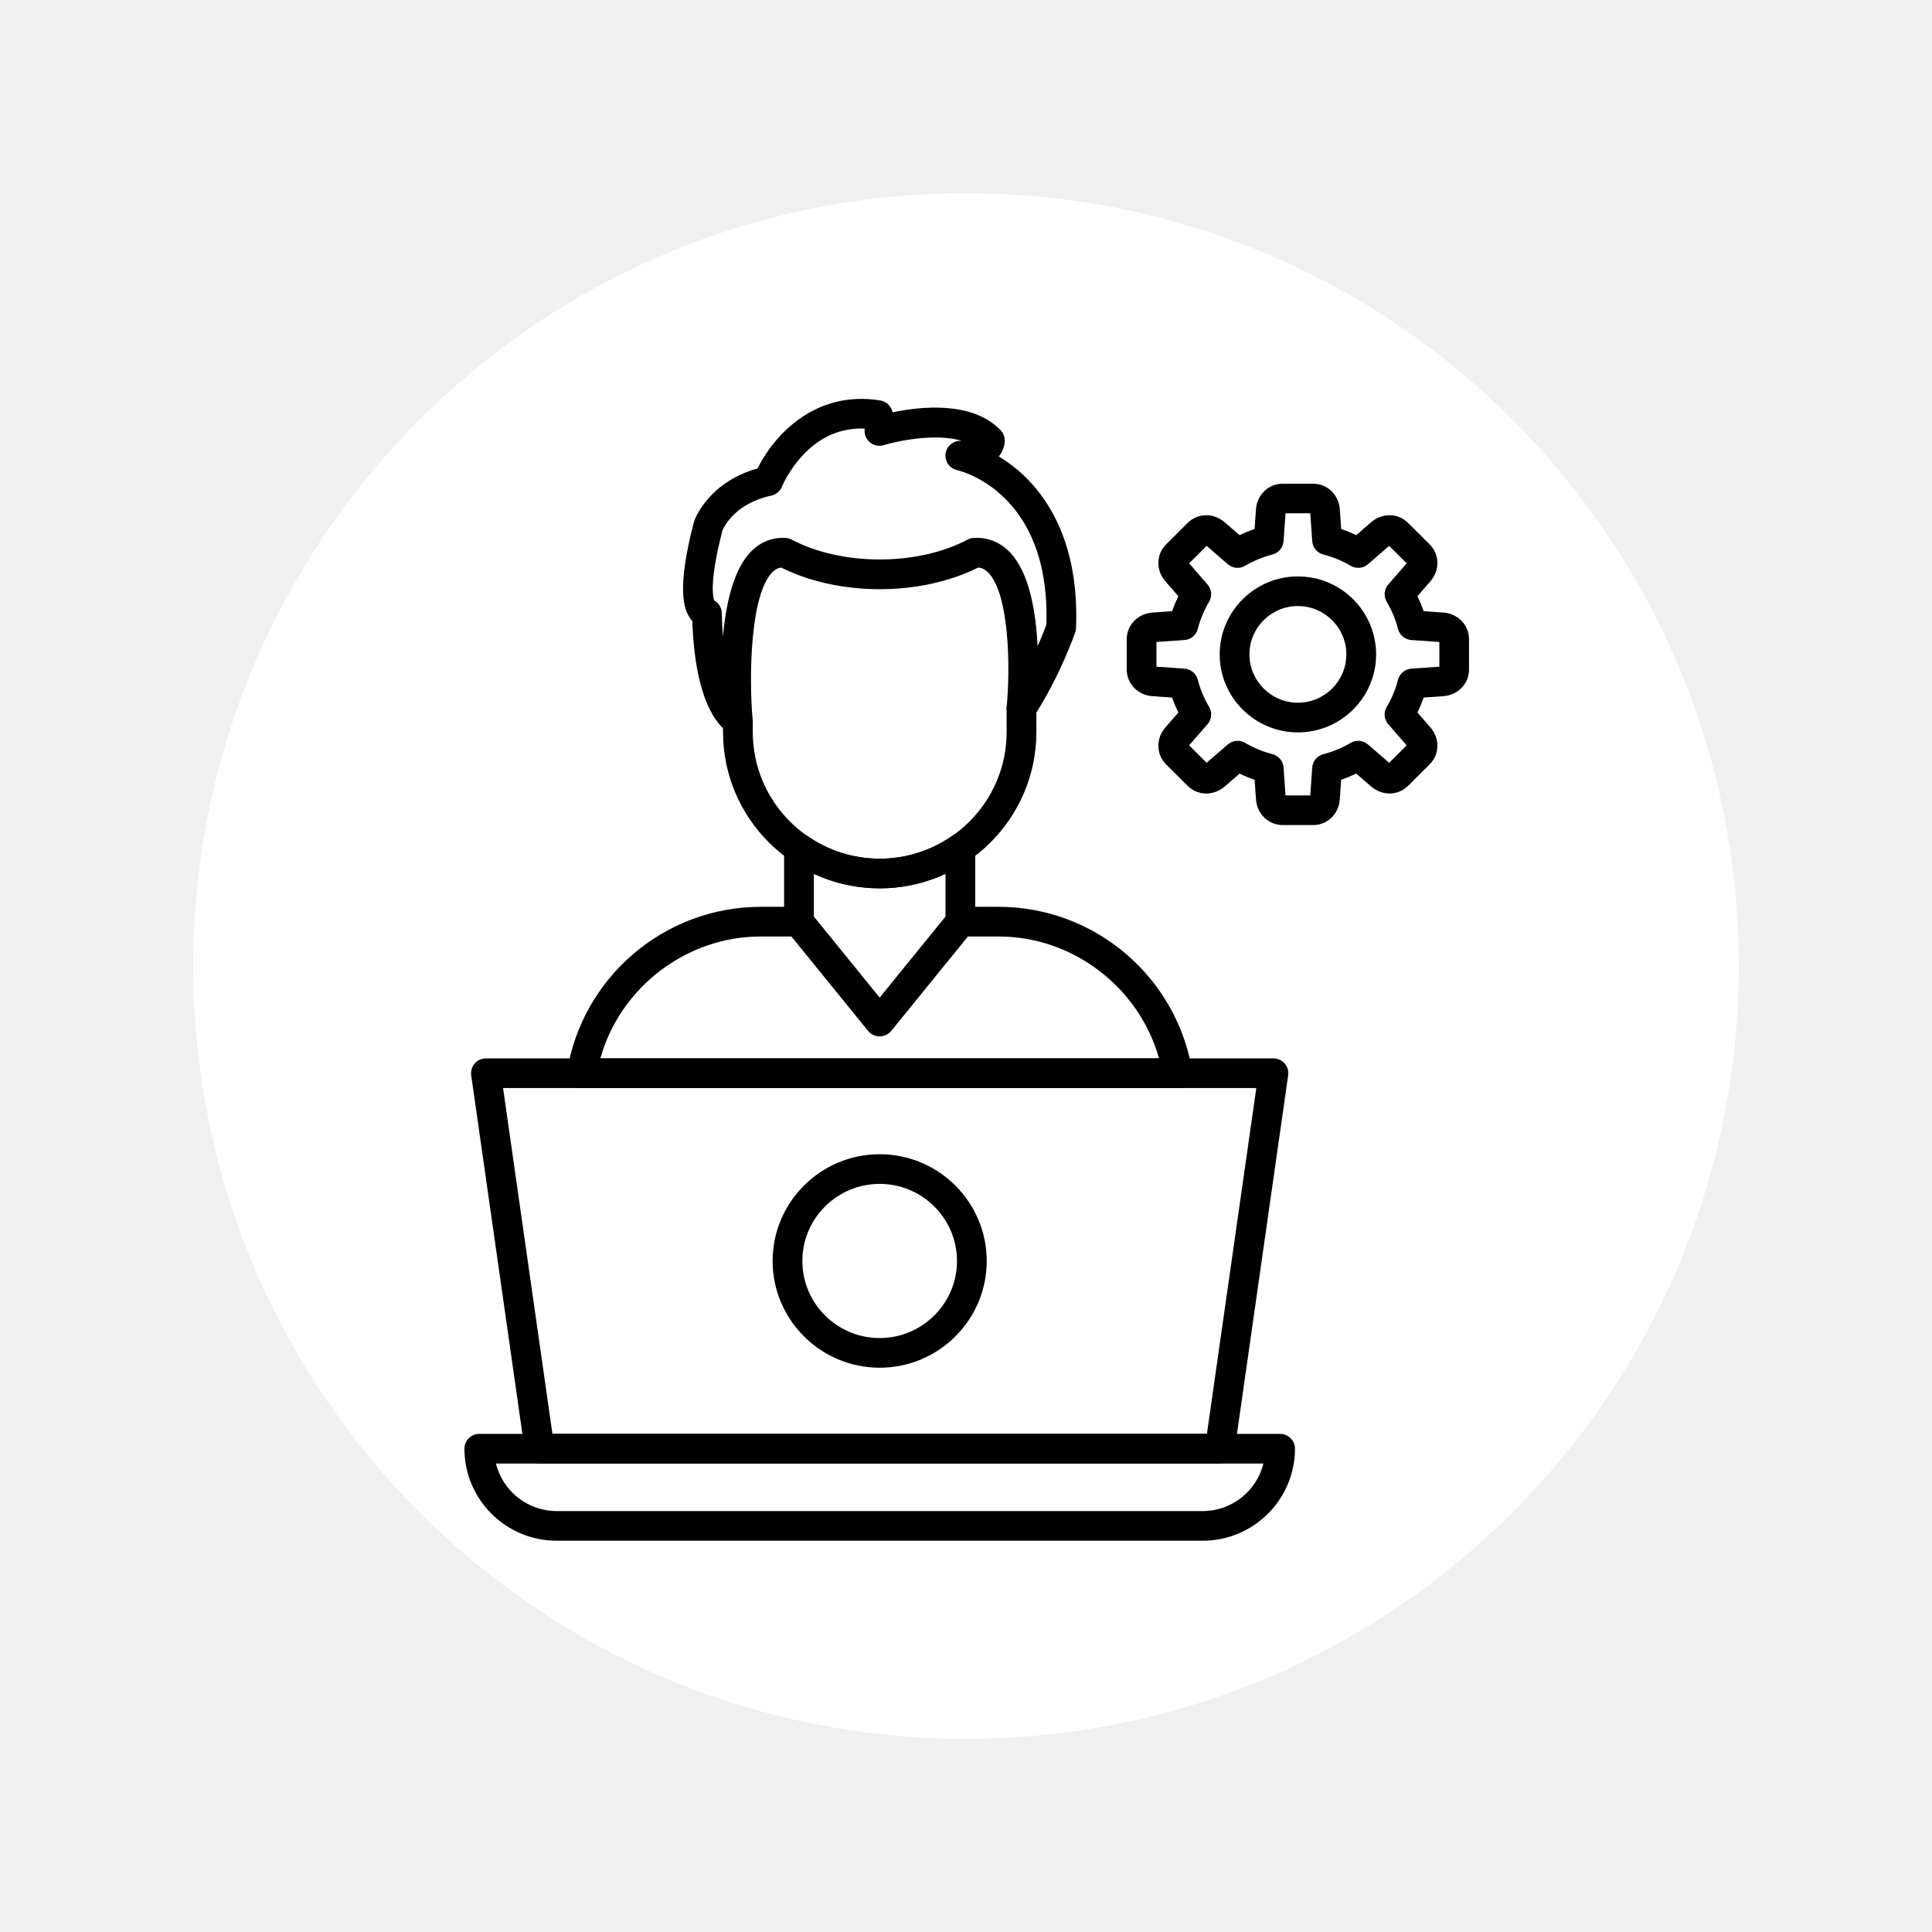
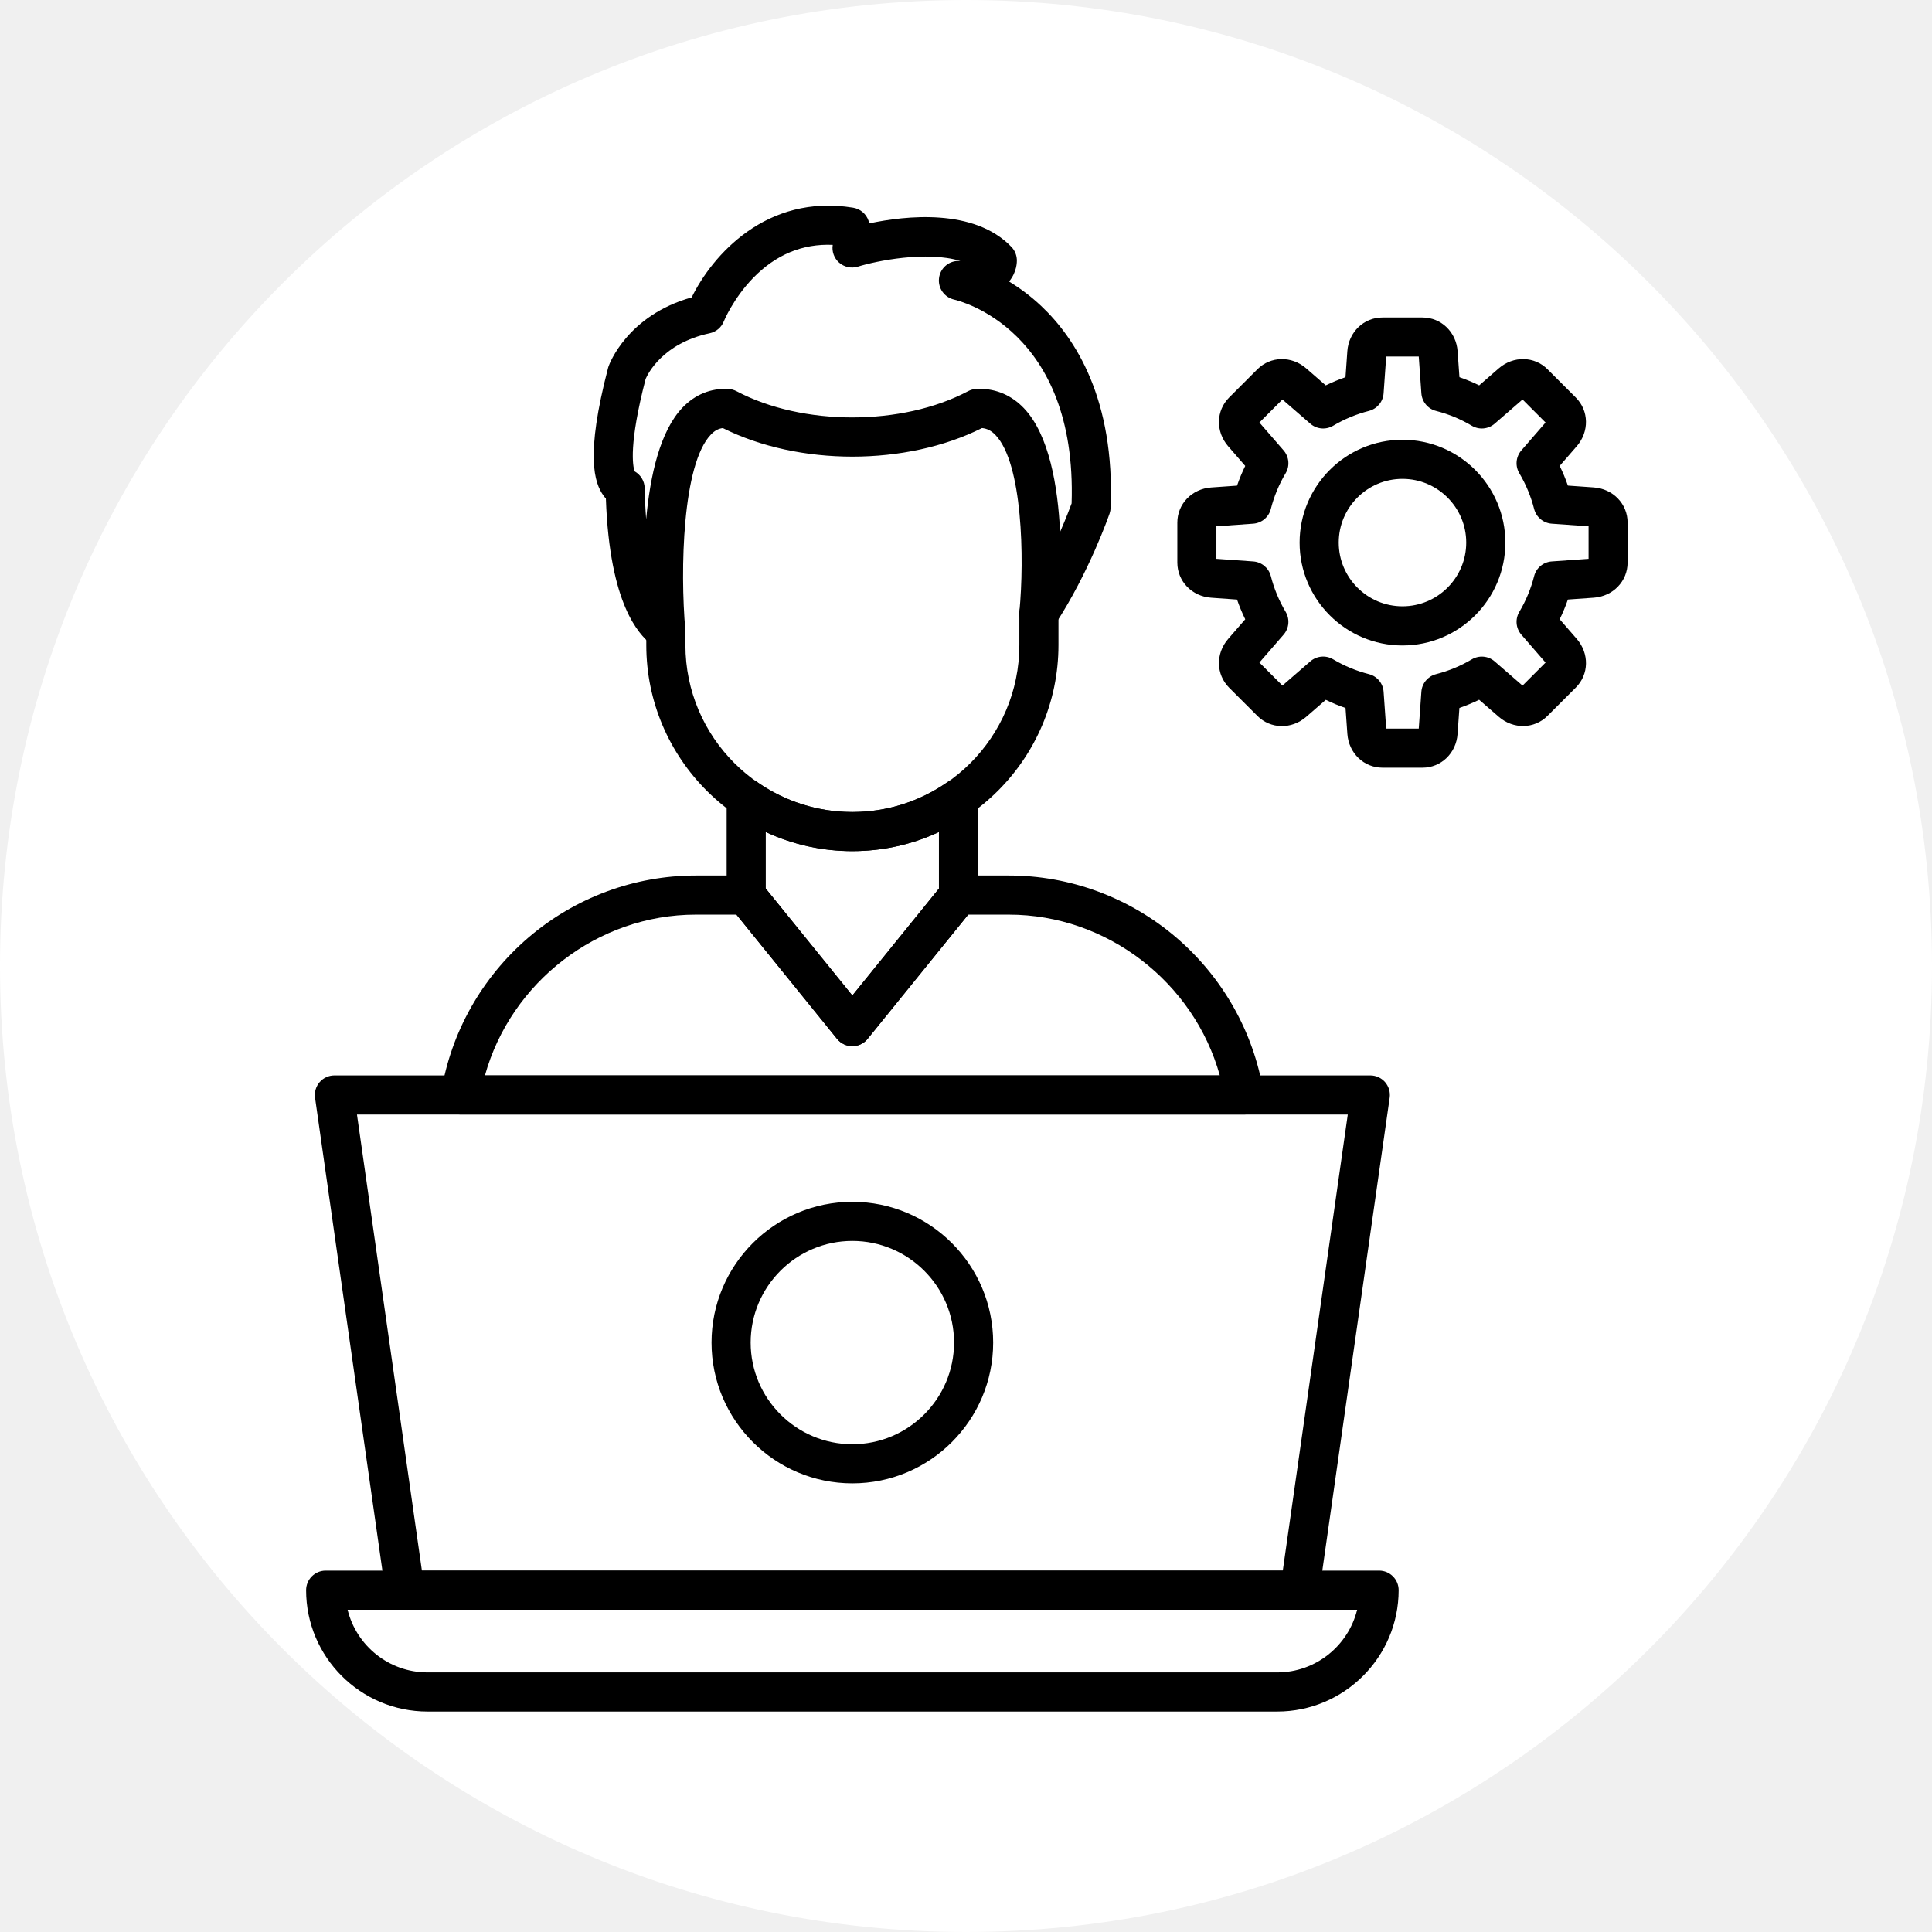
<svg xmlns="http://www.w3.org/2000/svg" width="500" zoomAndPan="magnify" viewBox="0 0 375 375" height="500" preserveAspectRatio="xMidYMid meet" version="1.0">
  <defs>
-     <clipPath id="3201a3a7e8">
-       <path d="M 37.5 37.5 L 337.5 37.5 L 337.5 337.5 L 37.5 337.5 Z M 37.5 37.5 " clip-rule="nonzero" />
+     <clipPath id="3cb425ac20">
+       <path d="M 187.5 0 C 83.945 0 0 83.945 0 187.5 C 0 291.055 83.945 375 187.5 375 C 291.055 375 375 291.055 375 187.5 C 375 83.945 291.055 0 187.5 0 Z M 187.5 0 " clip-rule="nonzero" />
    </clipPath>
-     <clipPath id="0dea2d7779">
-       <path d="M 187.5 37.5 C 104.656 37.5 37.5 104.656 37.5 187.5 C 37.5 270.344 104.656 337.5 187.5 337.5 C 270.344 337.5 337.5 270.344 337.5 187.5 C 337.5 104.656 270.344 37.5 187.5 37.5 Z M 187.5 37.5 " clip-rule="nonzero" />
+     <clipPath id="11f9c750db">
+       <path d="M 59.414 304 L 272 304 L 272 332.25 L 59.414 332.25 Z M 59.414 304 " clip-rule="nonzero" />
    </clipPath>
-     <clipPath id="a6f7bb108d">
-       <path d="M 90.137 278 L 252 278 L 252 299.09 L 90.137 299.09 Z M 90.137 278 " clip-rule="nonzero" />
-     </clipPath>
-     <clipPath id="29ea9c8f87">
-       <path d="M 218 93 L 285.137 93 L 285.137 161 L 218 161 Z M 218 93 " clip-rule="nonzero" />
+     <clipPath id="a64f4cd018">
+       <path d="M 228 61 L 315.914 61 L 315.914 150 L 228 150 Z M 228 61 " clip-rule="nonzero" />
    </clipPath>
  </defs>
-   <g clip-path="url(#3201a3a7e8)">
-     <g clip-path="url(#0dea2d7779)">
-       <path fill="#ffffff" d="M 37.5 37.5 L 337.5 37.5 L 337.5 337.5 L 37.5 337.5 Z M 37.5 37.5 " fill-opacity="1" fill-rule="nonzero" />
-     </g>
+   <g clip-path="url(#3cb425ac20)">
+     <rect x="-37.5" width="450" fill="#ffffff" y="-37.5" height="450" fill-opacity="1" />
  </g>
-   <path fill="#000000" d="M 170.746 201.129 C 169.871 201.129 169.051 200.738 168.5 200.062 L 152.84 180.773 C 152.422 180.258 152.195 179.621 152.195 178.965 L 152.195 164.637 C 152.195 163.562 152.793 162.582 153.746 162.082 C 154.695 161.59 155.852 161.66 156.73 162.273 C 160.871 165.148 165.719 166.672 170.746 166.672 C 175.77 166.672 180.617 165.152 184.758 162.273 C 185.637 161.66 186.793 161.59 187.742 162.082 C 188.695 162.578 189.293 163.562 189.293 164.637 L 189.293 178.965 C 189.293 179.625 189.066 180.266 188.652 180.773 L 172.988 200.062 C 172.441 200.734 171.617 201.129 170.746 201.129 Z M 157.969 177.941 L 170.746 193.672 L 183.52 177.941 L 183.52 169.605 C 179.535 171.457 175.195 172.422 170.746 172.422 C 166.293 172.422 161.953 171.457 157.969 169.605 Z M 157.969 177.941 " fill-opacity="1" fill-rule="nonzero" />
-   <path fill="#000000" d="M 170.746 172.422 C 153.977 172.422 140.34 158.82 140.34 142.105 L 140.34 140.172 C 140.34 138.582 141.633 137.293 143.227 137.293 C 144.82 137.293 146.113 138.582 146.113 140.172 L 146.113 142.105 C 146.113 155.648 157.164 166.672 170.75 166.672 C 184.332 166.672 195.387 155.652 195.387 142.105 L 195.387 137.449 C 195.387 135.859 196.68 134.57 198.273 134.57 C 199.867 134.57 201.16 135.859 201.16 137.449 L 201.16 142.105 C 201.156 158.82 187.512 172.422 170.746 172.422 Z M 170.746 172.422 " fill-opacity="1" fill-rule="nonzero" />
-   <path fill="#000000" d="M 143.223 143.051 C 142.285 143.051 141.434 142.594 140.906 141.887 C 139.344 140.48 134.934 136.34 134.375 120.531 C 134.25 120.398 134.129 120.246 134.02 120.094 C 132.688 118.238 131.305 114.27 134.699 101.293 C 134.723 101.211 134.746 101.133 134.777 101.059 C 134.891 100.738 137.543 93.57 147.035 90.93 C 150.051 84.777 158.039 75.637 170.859 77.727 C 171.918 77.898 172.793 78.641 173.137 79.652 C 173.16 79.73 173.199 79.859 173.25 80.035 C 178.613 78.906 188.711 77.766 194.219 83.5 C 194.695 83.996 194.977 84.645 195.016 85.332 C 195.039 85.754 195.02 87.18 193.871 88.59 C 195.375 89.504 196.996 90.68 198.594 92.176 C 203.629 96.898 209.5 105.891 208.855 121.91 C 208.848 122.191 208.793 122.465 208.703 122.73 C 208.582 123.082 205.668 131.43 200.688 139.02 C 199.961 140.129 198.57 140.602 197.316 140.16 C 196.062 139.723 195.27 138.488 195.395 137.168 C 196.148 129.336 195.855 115.359 191.879 111.195 C 191.273 110.562 190.641 110.23 189.879 110.156 C 178.664 115.766 162.852 115.766 151.629 110.164 C 150.973 110.242 150.418 110.547 149.871 111.117 C 145.656 115.488 145.32 131.055 146.098 139.871 C 146.102 139.922 146.109 139.977 146.109 140.027 C 146.184 141.59 144.988 142.93 143.422 143.035 C 143.355 143.043 143.285 143.051 143.223 143.051 Z M 189.523 104.387 C 192.02 104.387 194.27 105.363 196.051 107.23 C 199.797 111.141 201.07 118.766 201.398 125.438 C 202.266 123.453 202.848 121.926 203.098 121.246 C 203.93 95.645 186.512 91.418 185.77 91.254 C 184.34 90.93 183.367 89.59 183.527 88.133 C 183.684 86.68 184.906 85.574 186.371 85.566 C 186.477 85.566 186.574 85.566 186.672 85.562 C 181.668 84.051 174.309 85.551 171.555 86.398 C 170.59 86.699 169.535 86.469 168.781 85.801 C 168.043 85.145 167.691 84.16 167.848 83.195 C 163.387 83.004 159.453 84.633 156.109 88.059 C 153.168 91.078 151.785 94.422 151.777 94.457 C 151.418 95.352 150.637 96.004 149.695 96.203 C 142.754 97.684 140.559 102.188 140.238 102.926 C 137.734 112.566 138.34 115.738 138.613 116.535 C 139.488 117.02 140.078 117.938 140.098 118.992 C 140.129 120.453 140.195 122.004 140.32 123.574 C 140.902 117.164 142.363 110.594 145.695 107.133 C 147.539 105.219 149.867 104.281 152.434 104.402 C 152.859 104.422 153.27 104.535 153.645 104.73 C 163.387 109.883 178.086 109.883 187.828 104.73 C 188.203 104.531 188.617 104.422 189.043 104.402 C 189.207 104.391 189.367 104.387 189.523 104.387 Z M 137.438 116.176 Z M 137.434 116.176 Z M 137.426 116.176 Z M 137.426 116.176 " fill-opacity="1" fill-rule="nonzero" />
-   <path fill="#000000" d="M 228.551 211.188 L 112.941 211.188 C 112.094 211.188 111.293 210.816 110.742 210.172 C 110.195 209.527 109.953 208.68 110.09 207.844 C 111.527 199.074 116.078 191.027 122.898 185.18 C 129.801 179.27 138.586 176.012 147.641 176.012 L 155.082 176.012 C 156.172 176.012 157.117 176.609 157.609 177.496 L 170.746 193.672 L 183.879 177.496 C 184.371 176.609 185.316 176.012 186.406 176.012 L 193.848 176.012 C 202.898 176.012 211.688 179.27 218.59 185.18 C 225.41 191.027 229.961 199.078 231.398 207.844 C 231.535 208.68 231.301 209.527 230.754 210.172 C 230.203 210.816 229.398 211.188 228.551 211.188 Z M 116.527 205.434 L 224.965 205.434 C 221.145 191.734 208.332 181.773 193.848 181.773 L 187.84 181.773 L 172.984 200.062 C 172.438 200.738 171.609 201.129 170.738 201.129 C 169.867 201.129 169.047 200.738 168.492 200.062 L 153.641 181.773 L 147.633 181.773 C 133.164 181.77 120.348 191.727 116.527 205.434 Z M 116.527 205.434 " fill-opacity="1" fill-rule="nonzero" />
-   <path fill="#000000" d="M 236.766 284.07 L 104.723 284.07 C 103.285 284.07 102.066 283.016 101.867 281.598 L 91.461 208.719 C 91.34 207.895 91.59 207.055 92.137 206.426 C 92.684 205.793 93.48 205.434 94.316 205.434 L 247.176 205.434 C 248.012 205.434 248.809 205.793 249.355 206.426 C 249.902 207.055 250.152 207.891 250.031 208.719 L 239.625 281.598 C 239.422 283.016 238.203 284.07 236.766 284.07 Z M 107.227 278.316 L 234.262 278.316 L 243.848 211.191 L 97.645 211.191 Z M 107.227 278.316 " fill-opacity="1" fill-rule="nonzero" />
-   <g clip-path="url(#a6f7bb108d)">
-     <path fill="#000000" d="M 233.438 299.055 L 108.055 299.055 C 98.176 299.055 90.145 291.043 90.145 281.195 C 90.145 279.605 91.438 278.316 93.031 278.316 L 248.469 278.316 C 250.062 278.316 251.355 279.605 251.355 281.195 C 251.352 291.043 243.316 299.055 233.438 299.055 Z M 96.262 284.07 C 97.559 289.359 102.355 293.297 108.055 293.297 L 233.438 293.297 C 239.137 293.297 243.934 289.359 245.23 284.07 Z M 96.262 284.07 " fill-opacity="1" fill-rule="nonzero" />
+   <path fill="#000000" d="M 165.441 203.059 C 164.293 203.059 163.215 202.543 162.488 201.656 L 141.887 176.215 C 141.34 175.535 141.043 174.691 141.043 173.828 L 141.043 154.934 C 141.043 153.516 141.828 152.227 143.082 151.566 C 144.332 150.914 145.848 151.008 147.008 151.816 C 152.453 155.605 158.828 157.617 165.441 157.617 C 172.055 157.617 178.426 155.613 183.871 151.816 C 185.031 151.008 186.551 150.914 187.801 151.566 C 189.055 152.219 189.84 153.516 189.84 154.934 L 189.84 173.828 C 189.84 174.699 189.543 175.543 188.996 176.215 L 168.395 201.656 C 167.676 202.539 166.59 203.059 165.441 203.059 Z M 148.637 172.477 L 165.441 193.227 L 182.246 172.477 L 182.246 161.484 C 177.004 163.93 171.297 165.203 165.441 165.203 C 159.586 165.203 153.879 163.93 148.637 161.484 Z M 148.637 172.477 " fill-opacity="1" fill-rule="nonzero" />
+   <path fill="#000000" d="M 165.441 165.203 C 143.383 165.203 125.445 147.262 125.445 125.219 L 125.445 122.668 C 125.445 120.57 127.148 118.871 129.242 118.871 C 131.34 118.871 133.039 120.57 133.039 122.668 L 133.039 125.219 C 133.039 143.078 147.578 157.617 165.449 157.617 C 183.312 157.617 197.855 143.086 197.855 125.219 L 197.855 119.074 C 197.855 116.98 199.555 115.277 201.652 115.277 C 203.746 115.277 205.449 116.98 205.449 119.074 L 205.449 125.219 C 205.441 147.262 187.5 165.203 165.441 165.203 Z M 165.441 165.203 " fill-opacity="1" fill-rule="nonzero" />
+   <path fill="#000000" d="M 129.238 126.465 C 128.004 126.465 126.883 125.863 126.191 124.926 C 124.137 123.074 118.332 117.613 117.602 96.766 C 117.438 96.59 117.277 96.391 117.133 96.188 C 115.379 93.742 113.562 88.508 118.031 71.395 C 118.059 71.289 118.09 71.184 118.129 71.082 C 118.281 70.66 121.77 61.211 134.254 57.723 C 138.223 49.609 148.73 37.559 165.594 40.312 C 166.984 40.543 168.137 41.52 168.586 42.855 C 168.617 42.953 168.672 43.125 168.738 43.355 C 175.789 41.867 189.074 40.363 196.32 47.93 C 196.945 48.582 197.312 49.441 197.367 50.344 C 197.398 50.902 197.375 52.781 195.863 54.641 C 197.84 55.848 199.973 57.395 202.074 59.371 C 208.699 65.602 216.418 77.457 215.574 98.586 C 215.562 98.953 215.488 99.316 215.371 99.668 C 215.211 100.129 211.383 111.141 204.828 121.152 C 203.875 122.613 202.039 123.234 200.395 122.652 C 198.746 122.074 197.703 120.445 197.867 118.707 C 198.855 108.379 198.473 89.945 193.238 84.457 C 192.441 83.617 191.613 83.184 190.609 83.086 C 175.855 90.48 155.059 90.48 140.297 83.09 C 139.434 83.195 138.703 83.598 137.984 84.352 C 132.441 90.117 132 110.645 133.02 122.273 C 133.027 122.336 133.035 122.41 133.035 122.477 C 133.133 124.539 131.562 126.305 129.5 126.445 C 129.414 126.457 129.324 126.465 129.238 126.465 Z M 190.141 75.473 C 193.426 75.473 196.383 76.766 198.73 79.223 C 203.656 84.383 205.332 94.441 205.766 103.238 C 206.906 100.621 207.672 98.605 208 97.707 C 209.094 63.945 186.18 58.371 185.203 58.152 C 183.324 57.723 182.047 55.957 182.258 54.039 C 182.461 52.121 184.07 50.664 185.996 50.652 C 186.133 50.652 186.266 50.652 186.391 50.645 C 179.812 48.656 170.129 50.633 166.508 51.754 C 165.238 52.148 163.852 51.844 162.855 50.961 C 161.887 50.098 161.426 48.801 161.633 47.527 C 155.766 47.273 150.59 49.422 146.191 53.941 C 142.324 57.922 140.504 62.332 140.488 62.379 C 140.023 63.559 138.992 64.422 137.754 64.684 C 128.625 66.633 125.738 72.574 125.316 73.547 C 122.02 86.262 122.816 90.445 123.18 91.492 C 124.324 92.133 125.105 93.348 125.129 94.738 C 125.168 96.66 125.254 98.711 125.422 100.781 C 126.184 92.324 128.109 83.656 132.492 79.098 C 134.918 76.574 137.977 75.336 141.352 75.492 C 141.914 75.52 142.453 75.672 142.949 75.926 C 155.766 82.723 175.098 82.723 187.914 75.926 C 188.406 75.664 188.949 75.52 189.508 75.492 C 189.727 75.48 189.938 75.473 190.141 75.473 Z M 121.629 91.02 Z M 121.625 91.02 Z M 121.617 91.02 Z M 121.617 91.02 " fill-opacity="1" fill-rule="nonzero" />
+   <path fill="#000000" d="M 241.48 216.324 L 89.406 216.324 C 88.293 216.324 87.238 215.836 86.512 214.988 C 85.797 214.137 85.48 213.016 85.656 211.914 C 87.547 200.348 93.535 189.738 102.508 182.027 C 111.582 174.23 123.141 169.934 135.051 169.934 L 144.84 169.934 C 146.27 169.934 147.516 170.727 148.164 171.891 L 165.441 193.227 L 182.719 171.891 C 183.363 170.727 184.609 169.934 186.043 169.934 L 195.832 169.934 C 207.734 169.934 219.301 174.23 228.375 182.027 C 237.348 189.738 243.332 200.355 245.227 211.914 C 245.402 213.016 245.094 214.137 244.375 214.988 C 243.648 215.836 242.594 216.324 241.48 216.324 Z M 94.129 208.738 L 236.762 208.738 C 231.738 190.668 214.883 177.531 195.832 177.531 L 187.926 177.531 L 168.387 201.656 C 167.668 202.543 166.582 203.059 165.434 203.059 C 164.289 203.059 163.207 202.543 162.48 201.656 L 142.941 177.531 L 135.039 177.531 C 116.008 177.527 99.152 190.66 94.129 208.738 Z M 94.129 208.738 " fill-opacity="1" fill-rule="nonzero" />
+   <path fill="#000000" d="M 252.285 312.449 L 78.598 312.449 C 76.703 312.449 75.102 311.059 74.84 309.184 L 61.152 213.07 C 60.996 211.98 61.324 210.875 62.043 210.043 C 62.762 209.215 63.809 208.738 64.91 208.738 L 265.977 208.738 C 267.078 208.738 268.125 209.215 268.844 210.043 C 269.562 210.875 269.895 211.977 269.734 213.07 L 256.043 309.184 C 255.781 311.059 254.18 312.449 252.285 312.449 Z M 81.891 304.855 L 248.988 304.855 L 261.602 216.332 L 69.289 216.332 Z M 81.891 304.855 " fill-opacity="1" fill-rule="nonzero" />
+   <g clip-path="url(#11f9c750db)">
+     <path fill="#000000" d="M 247.91 332.207 L 82.98 332.207 C 69.988 332.207 59.418 321.641 59.418 308.652 C 59.418 306.555 61.121 304.855 63.219 304.855 L 267.68 304.855 C 269.773 304.855 271.477 306.555 271.477 308.652 C 271.469 321.641 260.902 332.207 247.91 332.207 Z M 67.469 312.449 C 69.176 319.422 75.484 324.613 82.98 324.613 L 247.91 324.613 C 255.402 324.613 261.711 319.422 263.422 312.449 Z M 67.469 312.449 " fill-opacity="1" fill-rule="nonzero" />
  </g>
-   <path fill="#000000" d="M 170.746 265.473 C 159.289 265.473 149.965 256.176 149.965 244.754 C 149.965 233.328 159.289 224.035 170.746 224.035 C 182.199 224.035 191.523 233.328 191.523 244.754 C 191.523 256.176 182.207 265.473 170.746 265.473 Z M 170.746 229.793 C 162.469 229.793 155.738 236.504 155.738 244.754 C 155.738 253.004 162.469 259.715 170.746 259.715 C 179.02 259.715 185.75 253.004 185.75 244.754 C 185.75 236.504 179.02 229.793 170.746 229.793 Z M 170.746 229.793 " fill-opacity="1" fill-rule="nonzero" />
-   <g clip-path="url(#29ea9c8f87)">
-     <path fill="#000000" d="M 254.875 160.145 L 248.977 160.145 C 246.219 160.145 243.992 158.008 243.789 155.172 L 243.516 151.359 C 242.523 151.02 241.551 150.613 240.605 150.156 L 237.707 152.664 C 235.555 154.527 232.461 154.469 230.512 152.523 L 226.344 148.367 C 224.395 146.422 224.332 143.34 226.203 141.191 L 228.719 138.301 C 228.258 137.355 227.852 136.387 227.512 135.398 L 223.688 135.129 C 220.844 134.93 218.699 132.703 218.699 129.957 L 218.699 124.074 C 218.699 121.324 220.844 119.102 223.688 118.902 L 227.512 118.633 C 227.852 117.645 228.258 116.672 228.719 115.73 L 226.203 112.84 C 224.332 110.691 224.395 107.609 226.344 105.664 L 230.512 101.508 C 232.461 99.562 235.555 99.504 237.703 101.367 L 240.602 103.875 C 241.547 103.414 242.52 103.012 243.512 102.672 L 243.781 98.859 C 243.984 96.02 246.215 93.887 248.969 93.887 L 254.867 93.887 C 257.625 93.887 259.855 96.023 260.055 98.859 L 260.324 102.672 C 261.316 103.012 262.289 103.414 263.238 103.875 L 266.133 101.367 C 268.289 99.504 271.383 99.562 273.324 101.508 L 277.496 105.664 C 279.445 107.609 279.5 110.691 277.637 112.836 L 275.121 115.723 C 275.582 116.668 275.988 117.637 276.328 118.629 L 280.152 118.898 C 282.992 119.098 285.137 121.32 285.137 124.07 L 285.137 129.953 C 285.137 132.699 282.992 134.918 280.152 135.125 L 276.328 135.395 C 275.988 136.383 275.582 137.352 275.121 138.297 L 277.637 141.184 C 279.504 143.336 279.445 146.418 277.496 148.355 L 273.324 152.516 C 271.375 154.457 268.285 154.52 266.129 152.652 L 263.234 150.145 C 262.285 150.605 261.312 151.012 260.32 151.352 L 260.051 155.164 C 259.855 158.008 257.625 160.145 254.875 160.145 Z M 249.52 154.387 L 254.32 154.387 L 254.707 148.965 C 254.797 147.727 255.672 146.688 256.879 146.379 C 258.727 145.906 260.5 145.172 262.148 144.199 C 263.223 143.562 264.574 143.684 265.52 144.5 L 269.637 148.062 L 273.035 144.672 L 269.461 140.566 C 268.645 139.625 268.523 138.273 269.16 137.207 C 270.145 135.562 270.875 133.801 271.348 131.949 C 271.652 130.746 272.699 129.875 273.941 129.785 L 279.379 129.402 L 279.379 124.613 L 273.941 124.23 C 272.699 124.141 271.656 123.27 271.348 122.066 C 270.875 120.223 270.137 118.453 269.16 116.809 C 268.523 115.738 268.645 114.391 269.461 113.449 L 273.035 109.344 L 269.637 105.953 L 265.52 109.52 C 264.574 110.332 263.219 110.453 262.148 109.816 C 260.5 108.84 258.73 108.109 256.879 107.637 C 255.672 107.332 254.797 106.289 254.707 105.051 L 254.32 99.629 L 249.52 99.629 L 249.137 105.051 C 249.047 106.289 248.172 107.328 246.965 107.637 C 245.117 108.109 243.344 108.844 241.691 109.816 C 240.621 110.453 239.266 110.332 238.324 109.52 L 234.207 105.953 L 230.809 109.344 L 234.383 113.449 C 235.199 114.391 235.316 115.746 234.684 116.809 C 233.699 118.449 232.969 120.215 232.496 122.066 C 232.191 123.27 231.145 124.141 229.902 124.23 L 224.465 124.613 L 224.465 129.402 L 229.902 129.785 C 231.145 129.875 232.188 130.746 232.496 131.945 C 232.969 133.793 233.703 135.562 234.684 137.203 C 235.316 138.273 235.199 139.625 234.383 140.562 L 230.809 144.668 L 234.207 148.055 L 238.324 144.492 C 239.266 143.68 240.621 143.559 241.691 144.195 C 243.344 145.172 245.117 145.902 246.965 146.371 C 248.172 146.676 249.047 147.723 249.137 148.961 Z M 249.52 154.387 " fill-opacity="1" fill-rule="nonzero" />
+   <path fill="#000000" d="M 165.441 287.918 C 150.371 287.918 138.109 275.66 138.109 260.594 C 138.109 245.527 150.371 233.27 165.441 233.27 C 180.512 233.27 192.773 245.527 192.773 260.594 C 192.773 275.66 180.516 287.918 165.441 287.918 Z M 165.441 240.863 C 154.559 240.863 145.703 249.711 145.703 260.594 C 145.703 271.473 154.559 280.324 165.441 280.324 C 176.324 280.324 185.18 271.473 185.18 260.594 C 185.18 249.711 176.324 240.863 165.441 240.863 Z M 165.441 240.863 " fill-opacity="1" fill-rule="nonzero" />
+   <g clip-path="url(#a64f4cd018)">
+     <path fill="#000000" d="M 276.102 149.008 L 268.344 149.008 C 264.719 149.008 261.793 146.188 261.523 142.453 L 261.164 137.422 C 259.859 136.977 258.582 136.441 257.336 135.836 L 253.523 139.145 C 250.691 141.602 246.625 141.523 244.059 138.957 L 238.574 133.477 C 236.012 130.91 235.93 126.844 238.391 124.012 L 241.699 120.203 C 241.094 118.957 240.559 117.68 240.109 116.375 L 235.082 116.016 C 231.344 115.754 228.52 112.82 228.52 109.195 L 228.52 101.438 C 228.52 97.812 231.344 94.883 235.082 94.617 L 240.109 94.262 C 240.559 92.957 241.094 91.68 241.699 90.434 L 238.391 86.625 C 235.93 83.789 236.012 79.723 238.574 77.16 L 244.059 71.676 C 246.625 69.113 250.691 69.035 253.52 71.492 L 257.328 74.801 C 258.574 74.195 259.855 73.66 261.16 73.211 L 261.516 68.184 C 261.777 64.441 264.711 61.625 268.336 61.625 L 276.098 61.625 C 279.723 61.625 282.656 64.445 282.918 68.184 L 283.277 73.211 C 284.582 73.66 285.859 74.195 287.105 74.801 L 290.914 71.492 C 293.75 69.035 297.816 69.113 300.375 71.676 L 305.859 77.16 C 308.426 79.723 308.496 83.789 306.043 86.617 L 302.734 90.426 C 303.344 91.672 303.875 92.949 304.324 94.254 L 309.355 94.609 C 313.094 94.875 315.914 97.809 315.914 101.434 L 315.914 109.191 C 315.914 112.812 313.094 115.742 309.355 116.012 L 304.324 116.367 C 303.875 117.672 303.344 118.949 302.734 120.195 L 306.043 124.004 C 308.504 126.84 308.426 130.906 305.859 133.461 L 300.375 138.945 C 297.812 141.508 293.742 141.59 290.91 139.129 L 287.098 135.82 C 285.852 136.43 284.574 136.961 283.27 137.41 L 282.914 142.438 C 282.656 146.188 279.723 149.008 276.102 149.008 Z M 269.062 141.418 L 275.379 141.418 L 275.887 134.266 C 276.004 132.633 277.152 131.262 278.738 130.852 C 281.172 130.234 283.508 129.266 285.676 127.98 C 287.086 127.141 288.867 127.301 290.105 128.375 L 295.523 133.074 L 299.992 128.605 L 295.293 123.188 C 294.219 121.949 294.059 120.164 294.898 118.758 C 296.191 116.59 297.152 114.266 297.773 111.824 C 298.172 110.238 299.551 109.09 301.188 108.973 L 308.34 108.465 L 308.34 102.152 L 301.188 101.645 C 299.551 101.523 298.18 100.379 297.773 98.789 C 297.152 96.359 296.184 94.023 294.898 91.855 C 294.059 90.445 294.219 88.668 295.293 87.426 L 299.992 82.012 L 295.523 77.543 L 290.105 82.242 C 288.867 83.316 287.078 83.473 285.676 82.637 C 283.508 81.344 281.18 80.383 278.738 79.762 C 277.152 79.359 276.004 77.984 275.887 76.348 L 275.379 69.199 L 269.062 69.199 L 268.555 76.348 C 268.438 77.984 267.289 79.355 265.699 79.762 C 263.27 80.383 260.934 81.352 258.766 82.637 C 257.355 83.473 255.574 83.316 254.336 82.242 L 248.918 77.543 L 244.449 82.012 L 249.148 87.426 C 250.223 88.668 250.379 90.453 249.543 91.855 C 248.25 94.02 247.289 96.352 246.668 98.789 C 246.266 100.379 244.891 101.523 243.254 101.645 L 236.102 102.152 L 236.102 108.465 L 243.254 108.973 C 244.891 109.09 246.262 110.238 246.668 111.82 C 247.289 114.258 248.258 116.59 249.543 118.754 C 250.379 120.164 250.223 121.949 249.148 123.18 L 244.449 128.598 L 248.918 133.066 L 254.336 128.367 C 255.574 127.293 257.355 127.137 258.766 127.973 C 260.934 129.266 263.27 130.227 265.699 130.848 C 267.289 131.246 268.438 132.625 268.555 134.262 Z M 269.062 141.418 " fill-opacity="1" fill-rule="nonzero" />
  </g>
-   <path fill="#000000" d="M 251.922 142.156 C 243.551 142.156 236.742 135.363 236.742 127.02 C 236.742 118.672 243.551 111.883 251.922 111.883 C 260.289 111.883 267.102 118.672 267.102 127.02 C 267.102 135.363 260.297 142.156 251.922 142.156 Z M 251.922 117.633 C 246.734 117.633 242.516 121.84 242.516 127.012 C 242.516 132.184 246.734 136.395 251.922 136.395 C 257.109 136.395 261.328 132.184 261.328 127.012 C 261.328 121.848 257.109 117.633 251.922 117.633 Z M 251.922 117.633 " fill-opacity="1" fill-rule="nonzero" />
+   <path fill="#000000" d="M 272.219 125.285 C 261.211 125.285 252.254 116.328 252.254 105.32 C 252.254 94.316 261.211 85.359 272.219 85.359 C 283.23 85.359 292.188 94.316 292.188 105.32 C 292.188 116.328 283.234 125.285 272.219 125.285 Z M 272.219 92.945 C 265.398 92.945 259.848 98.492 259.848 105.312 C 259.848 112.137 265.398 117.684 272.219 117.684 C 279.043 117.684 284.594 112.137 284.594 105.312 C 284.594 98.5 279.043 92.945 272.219 92.945 Z M 272.219 92.945 " fill-opacity="1" fill-rule="nonzero" />
</svg>
